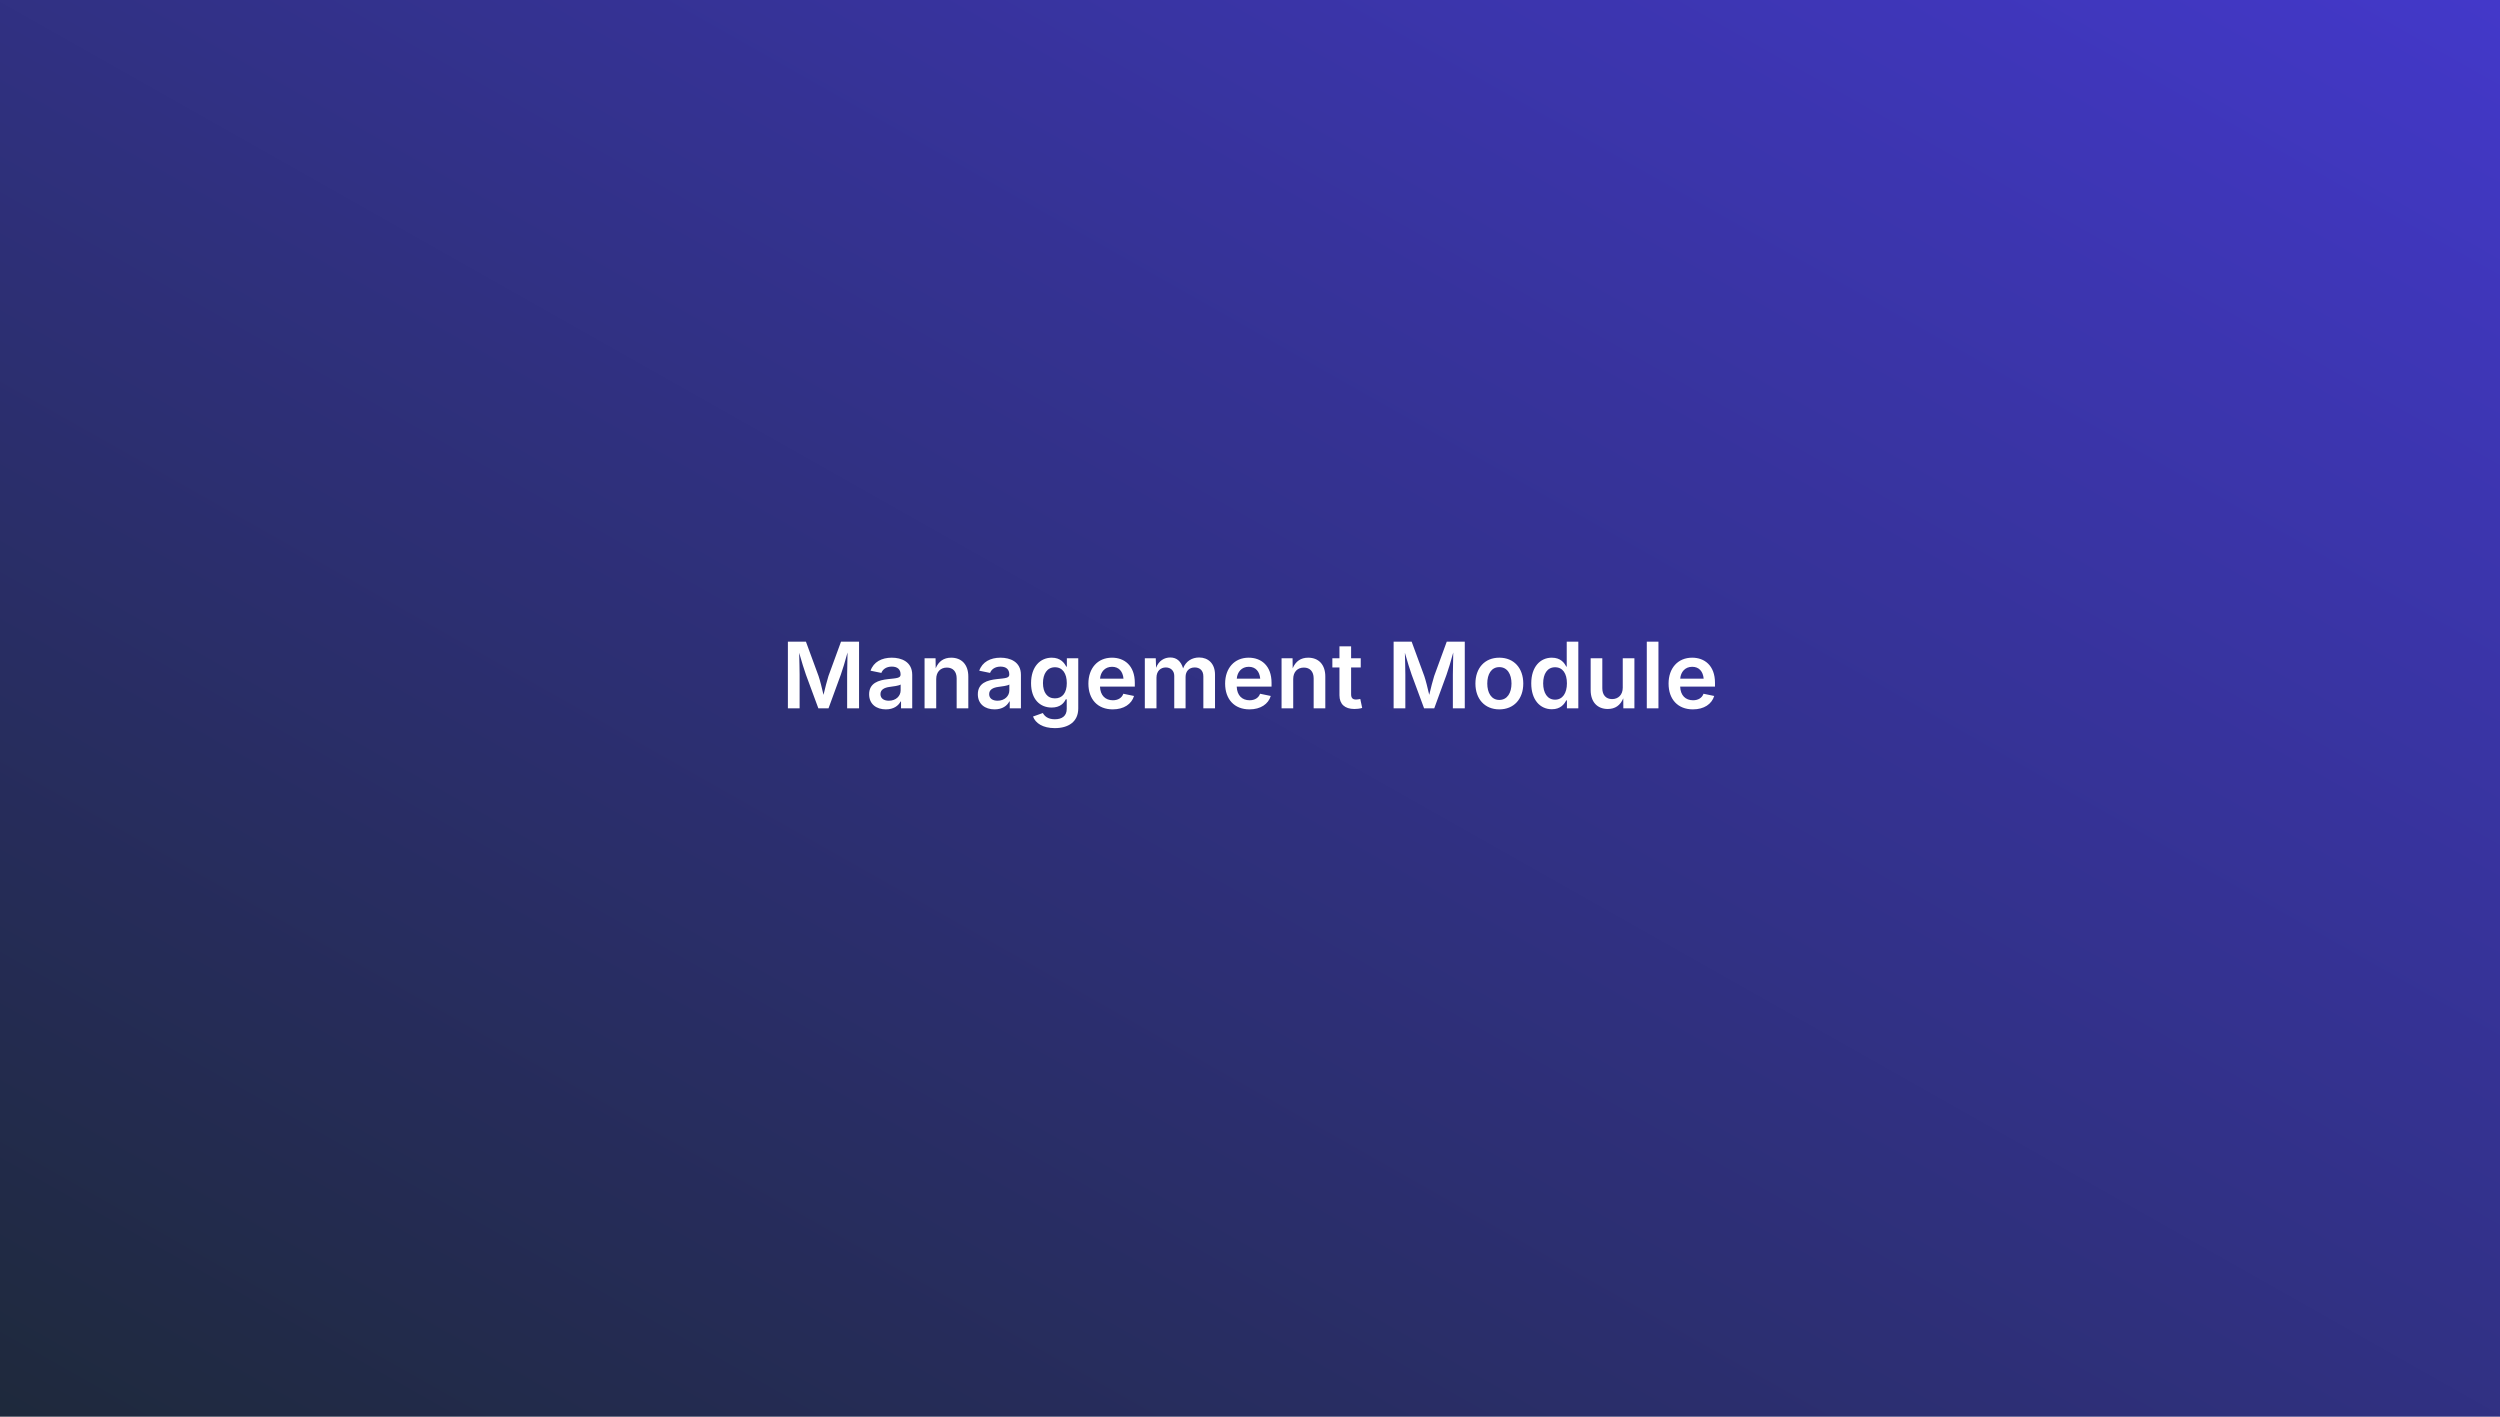
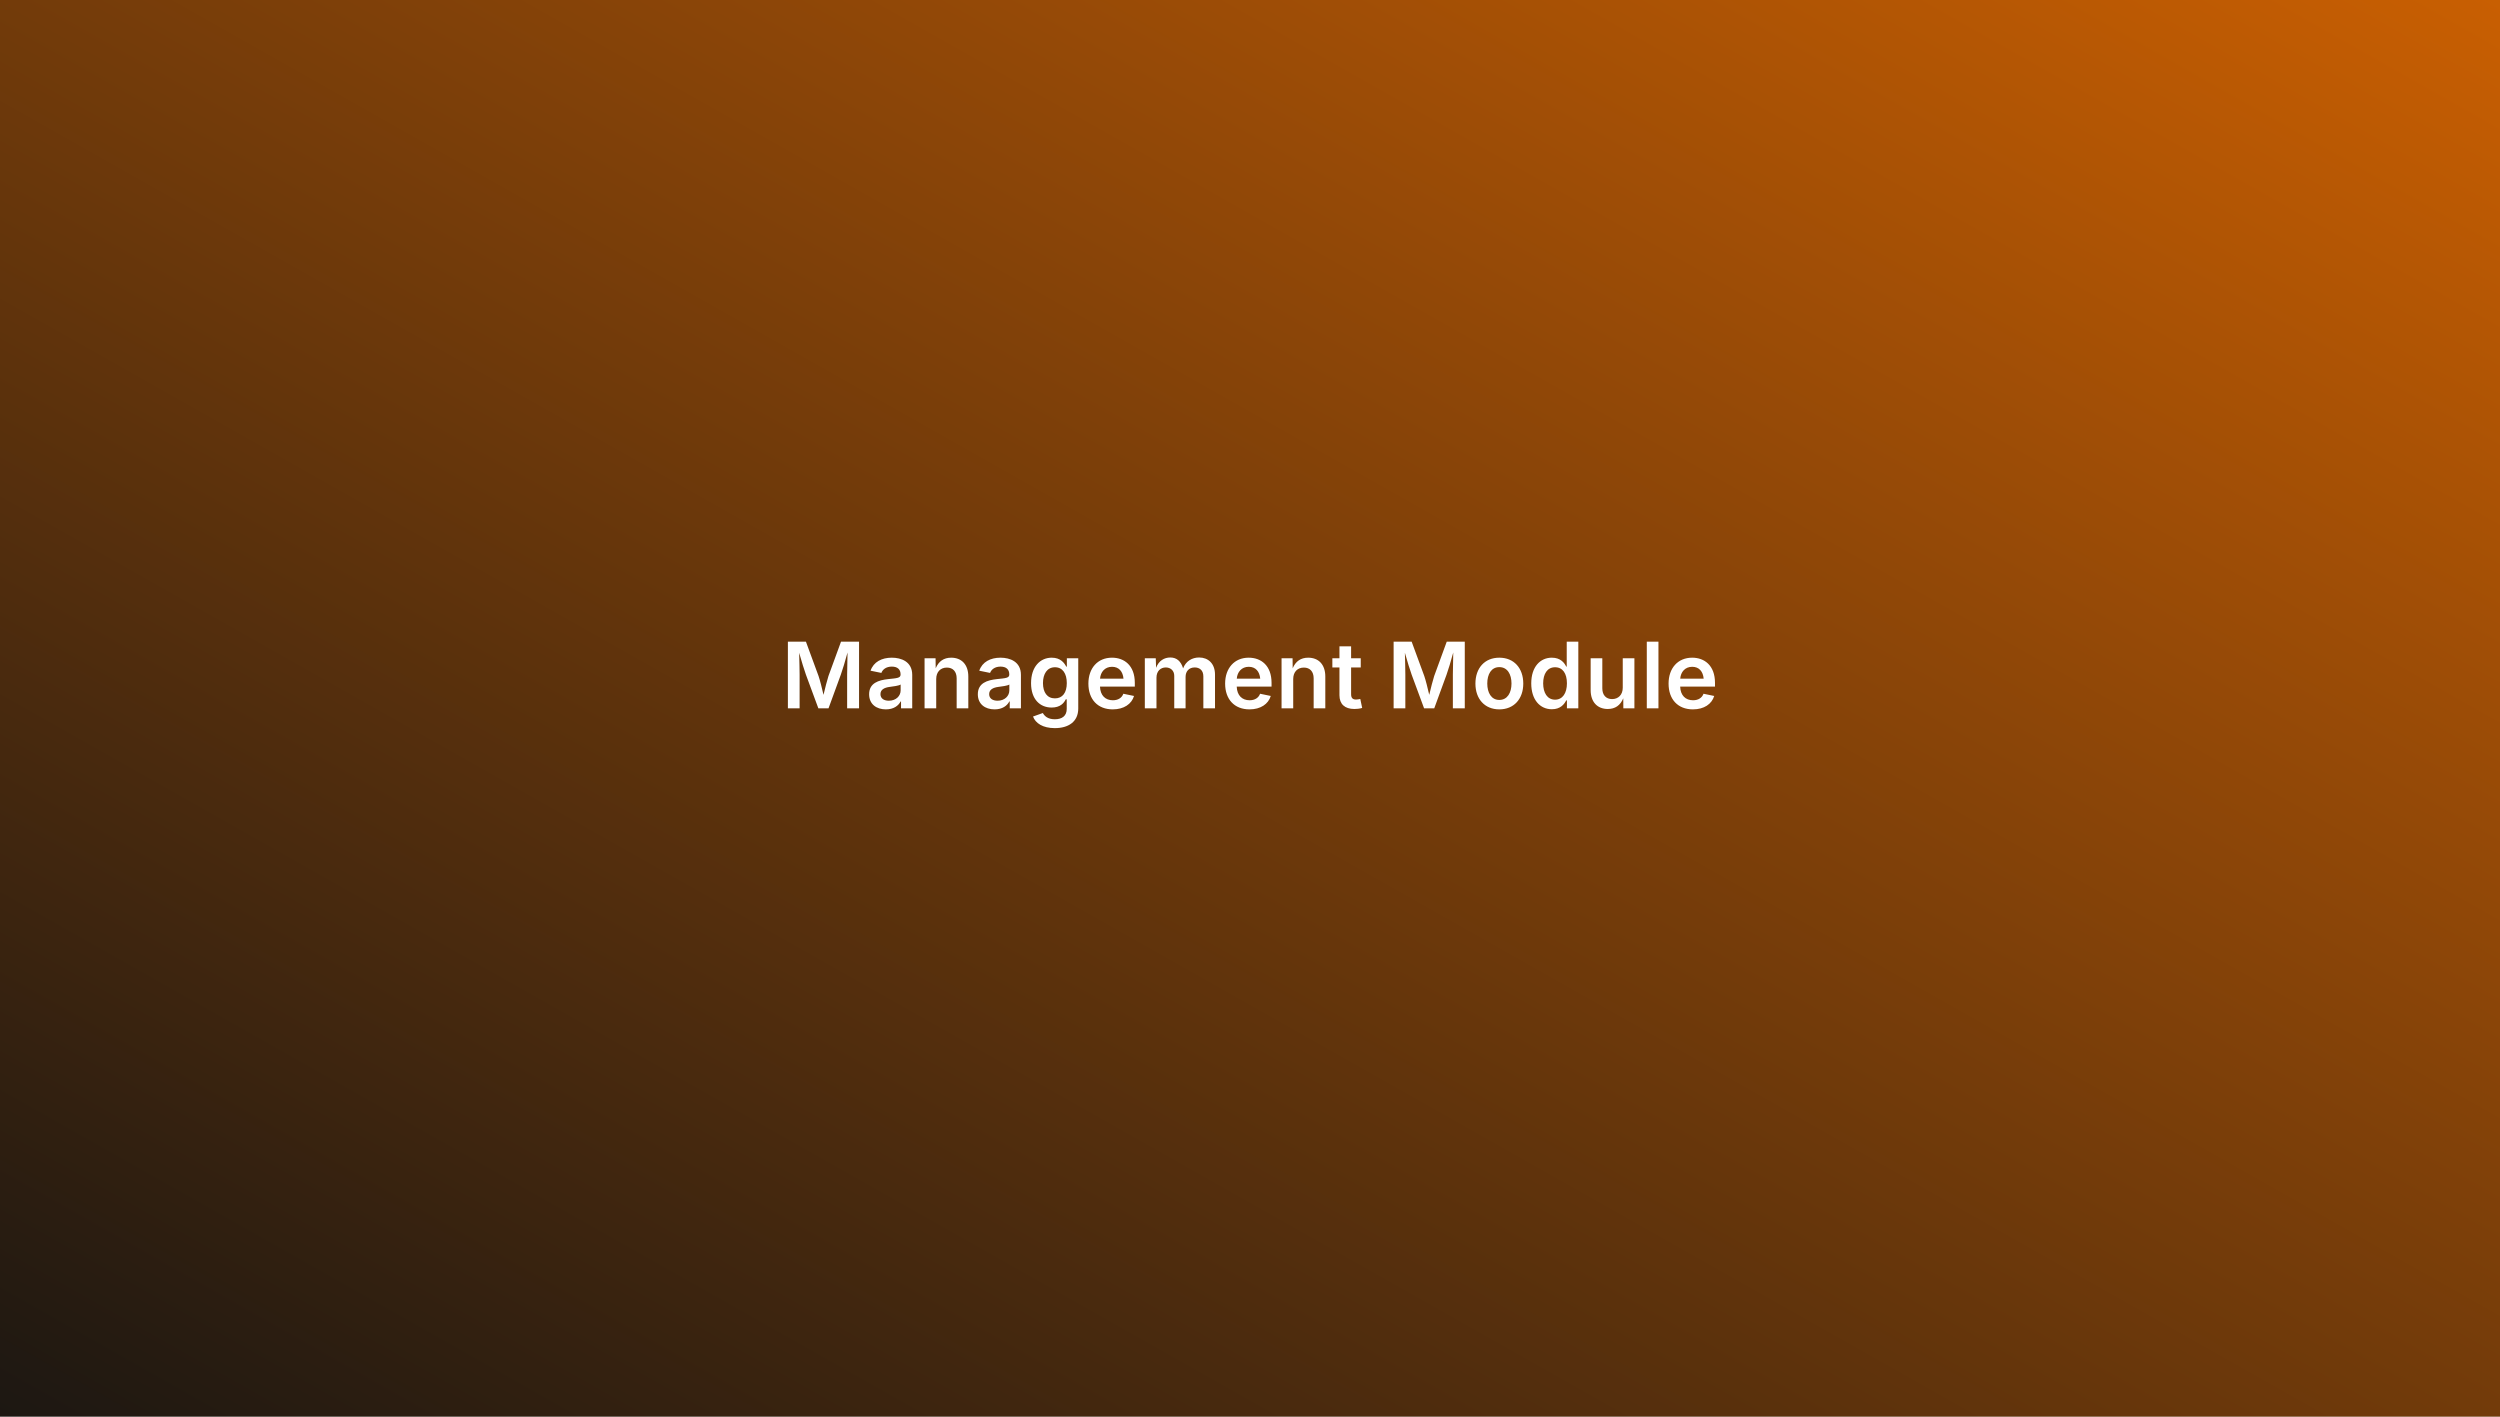
<svg xmlns="http://www.w3.org/2000/svg" width="600" height="340" viewBox="0 0 600 340">
  <defs>
    <linearGradient id="g" x1="100%" y1="0%" x2="0%" y2="100%">
-       <stop offset="0%" style="stop-color:#4338ca" />
-       <stop offset="100%" style="stop-color:#1e293b" />
+       <stop offset="0%" style="stop-color:#c95f02" />
+       <stop offset="100%" style="stop-color:#1c1712" />
    </linearGradient>
  </defs>
  <rect width="600" height="340" fill="url(#g)" />
  <text x="300" y="170" text-anchor="middle" fill="white" font-family="Inter,sans-serif" font-size="22" font-weight="600">Management Module</text>
</svg>
